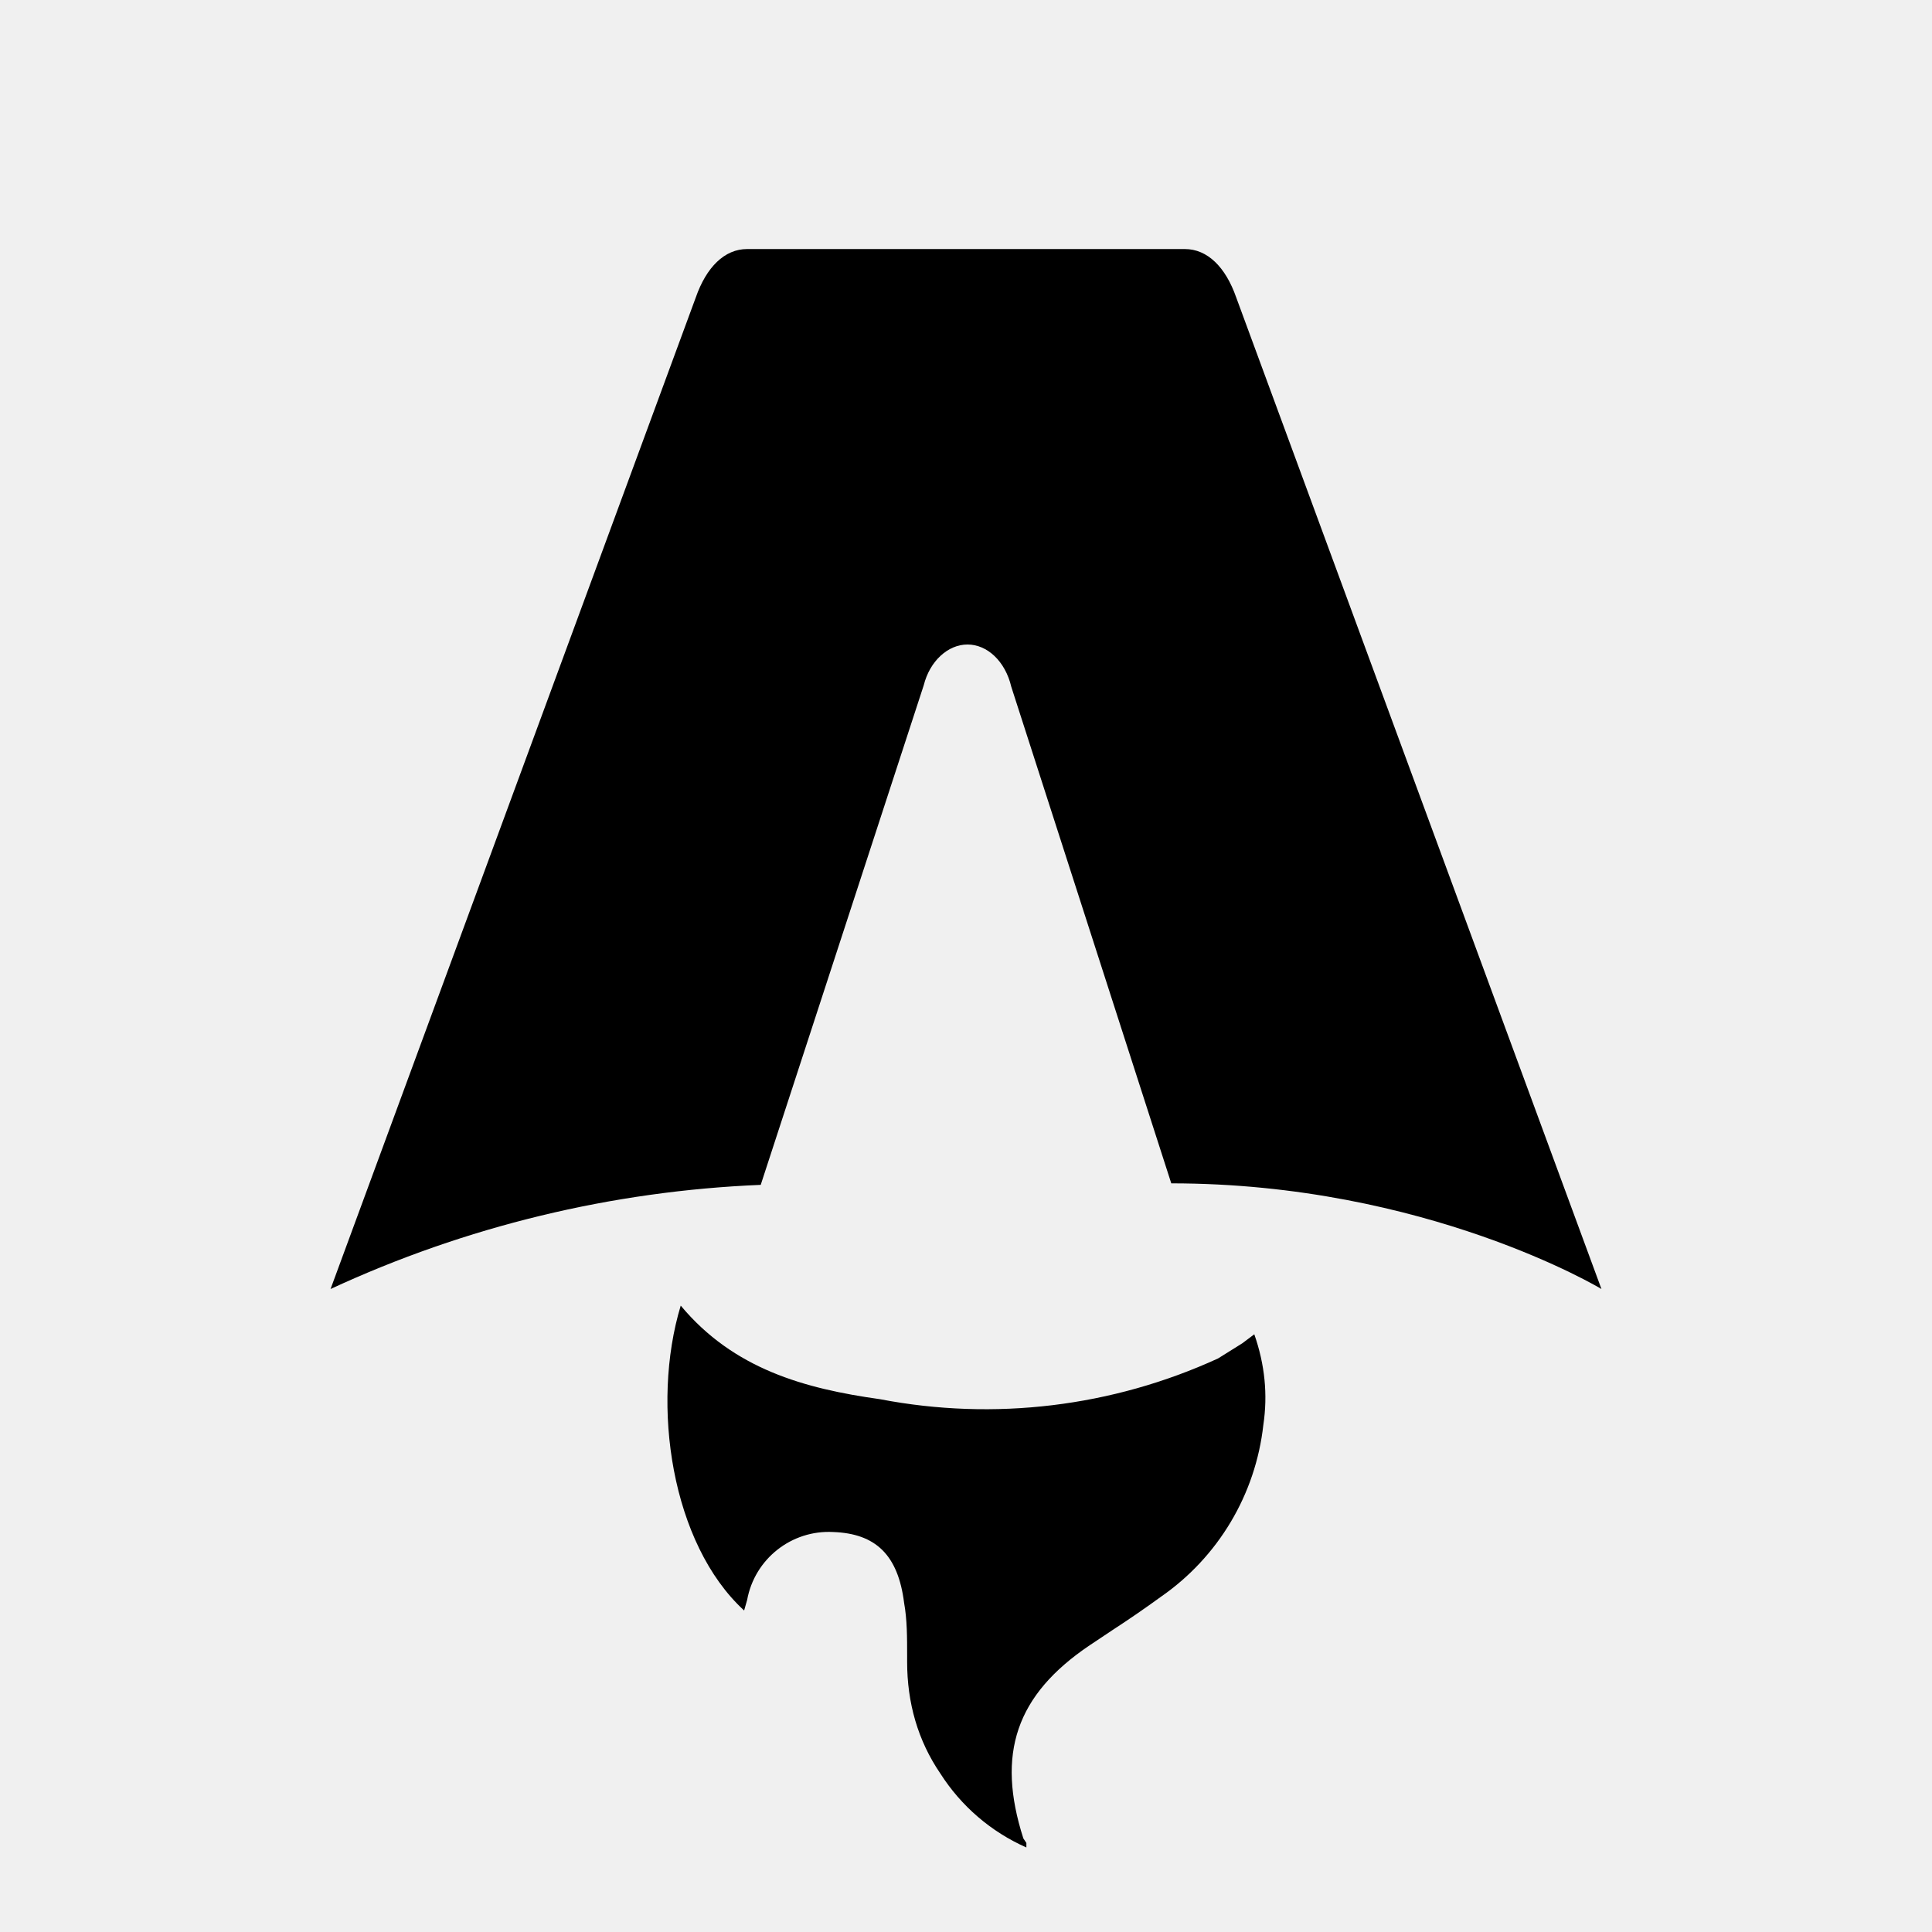
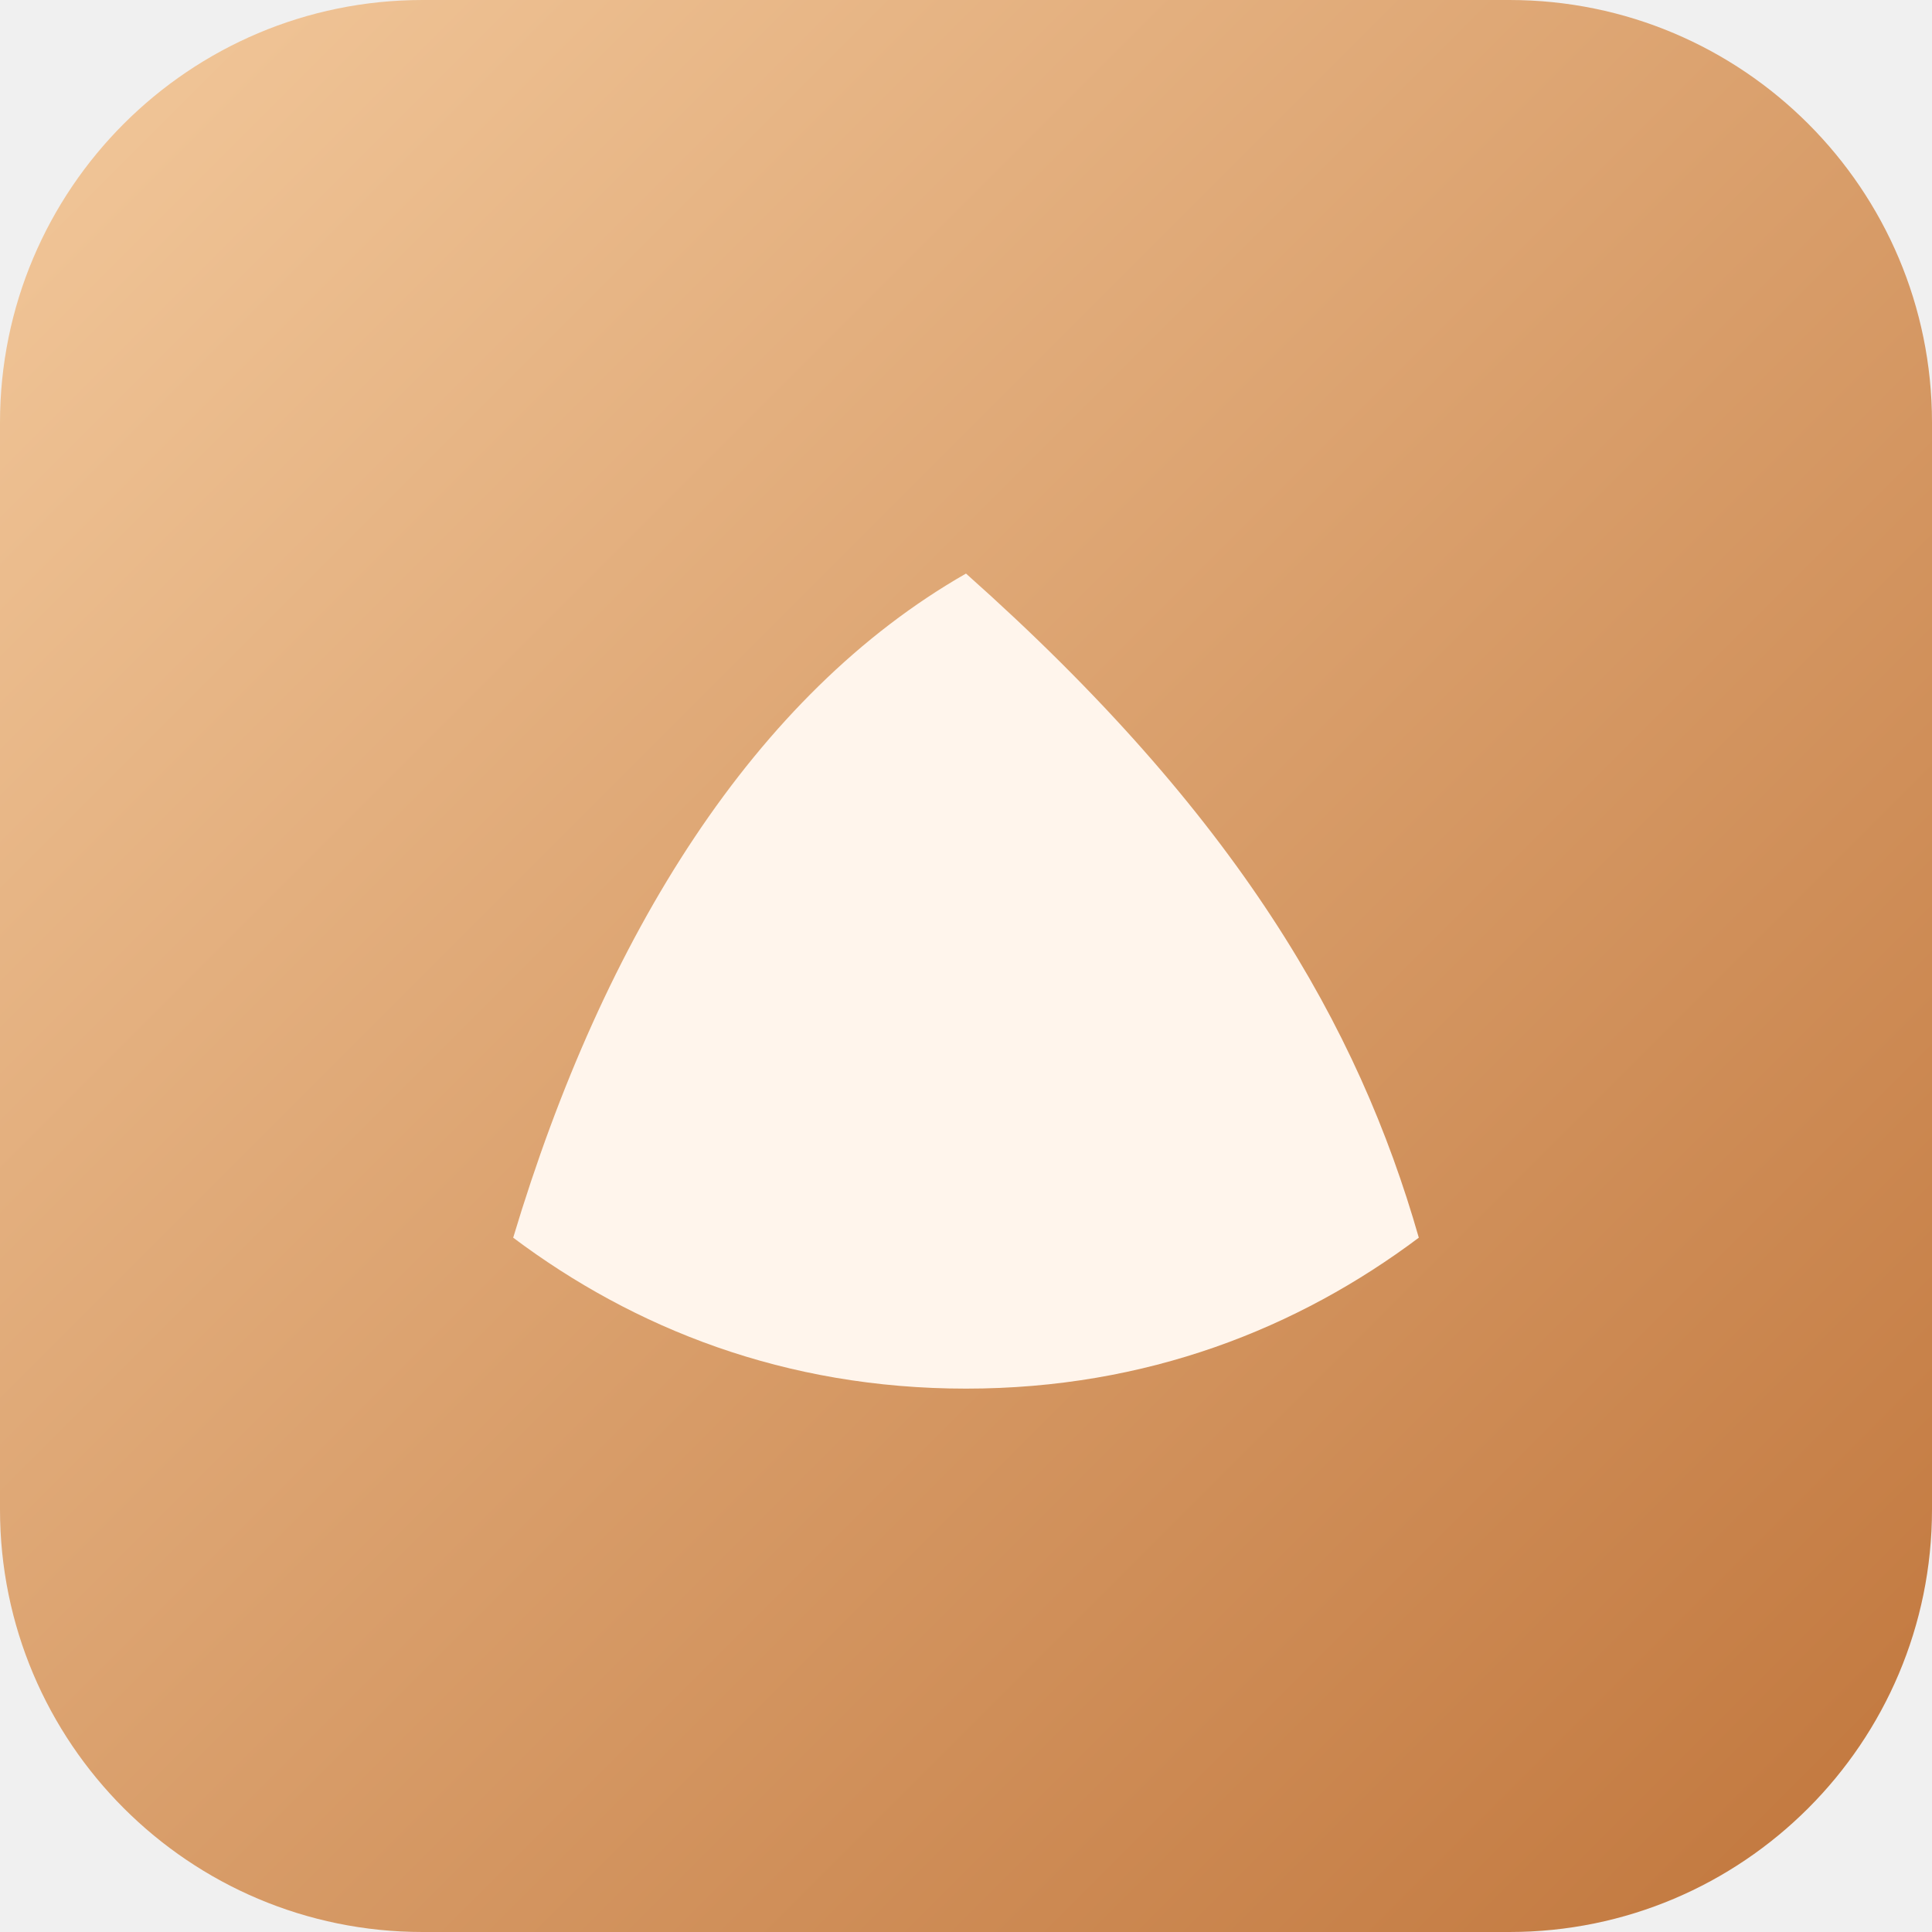
- <svg xmlns="http://www.w3.org/2000/svg" fill="none" viewBox="0 0 128 128">
-   <path d="M50.4 78.5a75.1 75.1 0 0 0-28.5 6.9l24.2-65.7c.7-2 1.9-3.2 3.4-3.2h29c1.5 0 2.7 1.2 3.4 3.2l24.2 65.7s-11.6-7-28.5-7L67 45.5c-.4-1.7-1.6-2.8-2.9-2.8-1.3 0-2.5 1.1-2.9 2.7L50.4 78.5Zm-1.1 28.2Zm-4.2-20.2c-2 6.6-.6 15.8 4.2 20.2a17.5 17.5 0 0 1 .2-.7 5.5 5.5 0 0 1 5.7-4.5c2.8.1 4.3 1.5 4.7 4.7.2 1.1.2 2.3.2 3.5v.4c0 2.7.7 5.2 2.2 7.4a13 13 0 0 0 5.7 4.9v-.3l-.2-.3c-1.8-5.6-.5-9.5 4.4-12.8l1.5-1a73 73 0 0 0 3.2-2.2 16 16 0 0 0 6.8-11.4c.3-2 .1-4-.6-6l-.8.6-1.6 1a37 37 0 0 1-22.4 2.7c-5-.7-9.7-2-13.2-6.2Z" />
-   <style>
-         path { fill: #000; }
-         @media (prefers-color-scheme: dark) {
-             path { fill: #FFF; }
-         }
-     </style>
+ <svg xmlns="http://www.w3.org/2000/svg" viewBox="0 0 64 64">
+   <defs>
+     <linearGradient id="g" x1="0" y1="0" x2="1" y2="1">
+       <stop offset="0" stop-color="#f3c99c" />
+       <stop offset="1" stop-color="#c0753b" />
+     </linearGradient>
+   </defs>
+   <rect width="64" height="64" rx="14" fill="url(#g)" />
+   <path d="M17 41c3-10 8-18 15-22 9 8 13 15 15 22-4 3-9 5-15 5s-11-2-15-5z" fill="#fff5ec" />
</svg>
